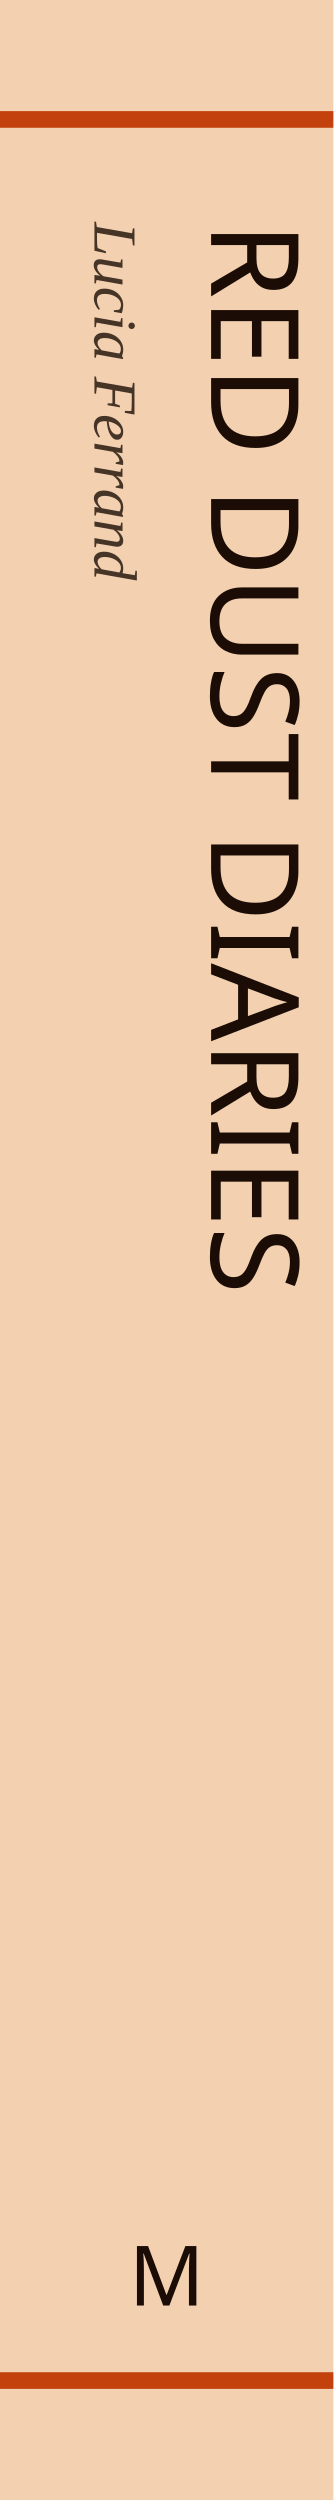
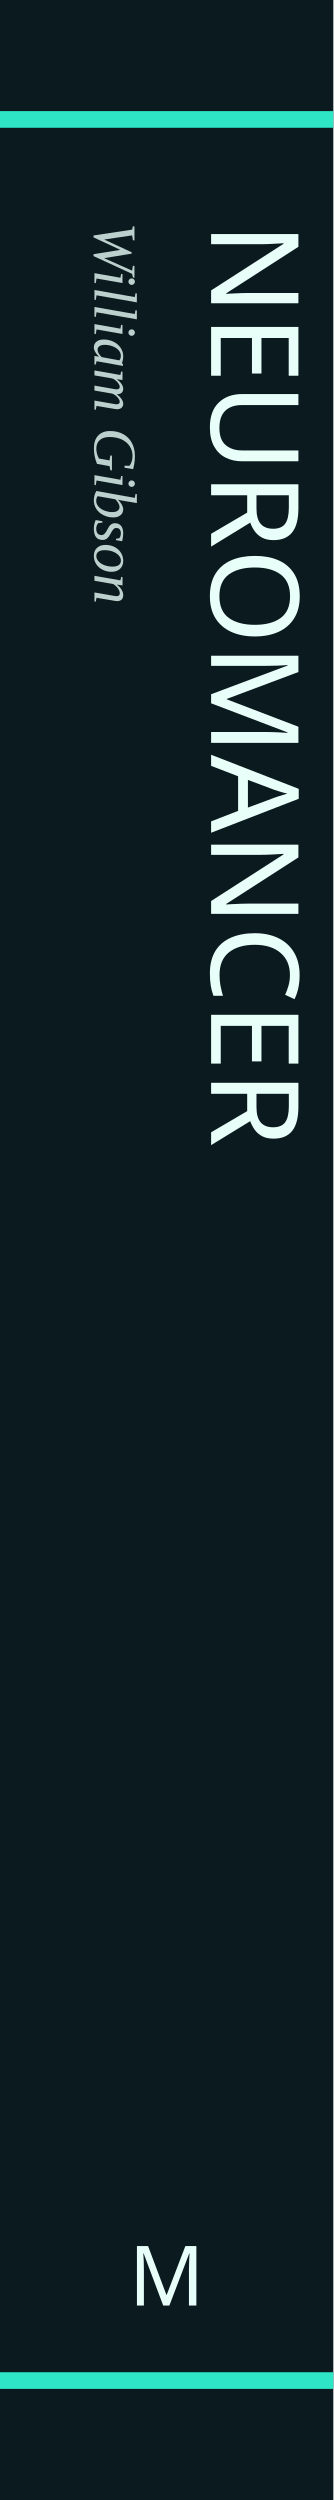
<svg xmlns="http://www.w3.org/2000/svg" width="120" height="900" viewBox="0 0 120 900">
-   <rect width="120" height="900" fill="#f2d0b0" />
-   <rect x="0" y="40" width="120" height="6" fill="#c2410c" />
-   <rect x="0" y="854" width="120" height="6" fill="#c2410c" />
+   <rect width="120" height="900" fill="#0b1a1f" />
+   <rect x="0" y="40" width="120" height="6" fill="#2ee6c5" />
+   <rect x="0" y="854" width="120" height="6" fill="#2ee6c5" />
  <g transform="translate(76 80) rotate(90)">
-     <text x="0" y="0" font-family="Impact, 'Arial Narrow', sans-serif" font-size="44" fill="#1b0d05">RED DUST DIARIES</text>
+     <text x="0" y="0" font-family="Impact, 'Arial Narrow', sans-serif" font-size="44" fill="#e8fff9">NEUROMANCER</text>
  </g>
  <g transform="translate(34 80) rotate(90)">
-     <text x="0" y="0" font-family="Georgia, 'Times New Roman', serif" font-style="italic" font-size="22" fill="#1b0d05" opacity="0.8">Lucia Ferrand</text>
+     <text x="0" y="0" font-family="Georgia, 'Times New Roman', serif" font-style="italic" font-size="22" fill="#e8fff9" opacity="0.8">William Gibson</text>
  </g>
-   <text x="60" y="830" text-anchor="middle" font-family="Impact, 'Arial Narrow', sans-serif" font-size="30" fill="#1b0d05">M</text>
+   <text x="60" y="830" text-anchor="middle" font-family="Impact, 'Arial Narrow', sans-serif" font-size="30" fill="#e8fff9">M</text>
</svg>
